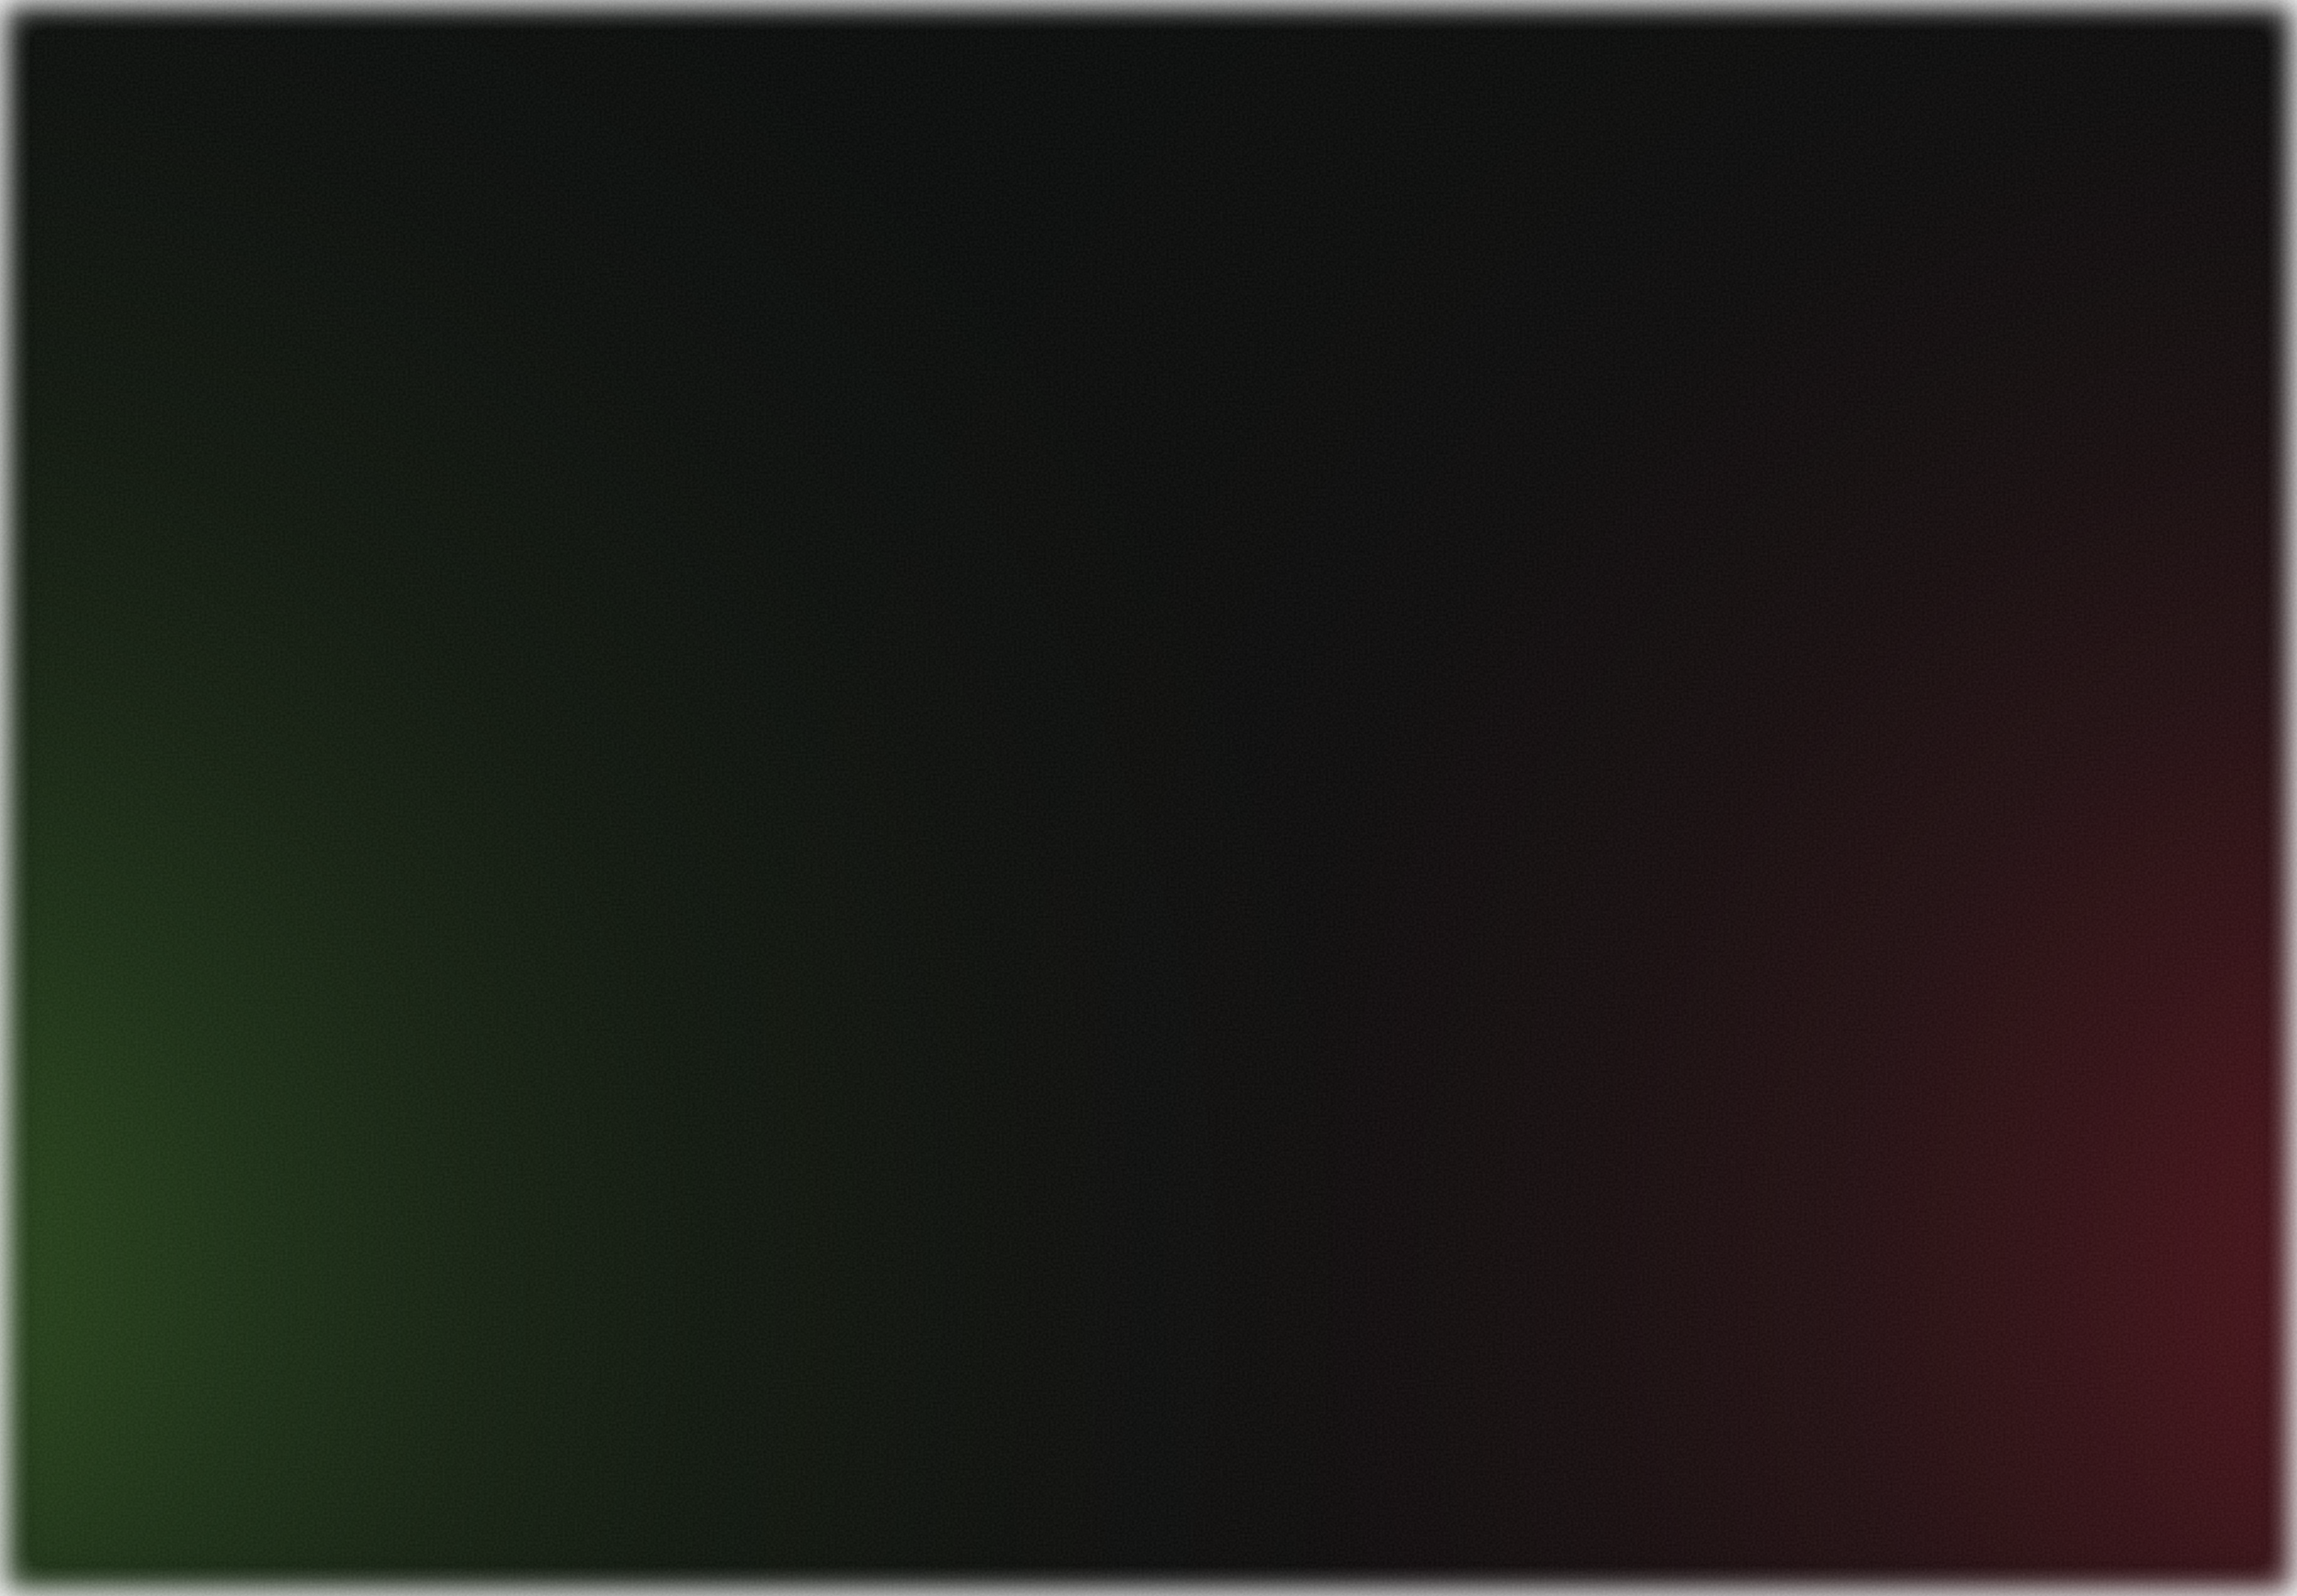
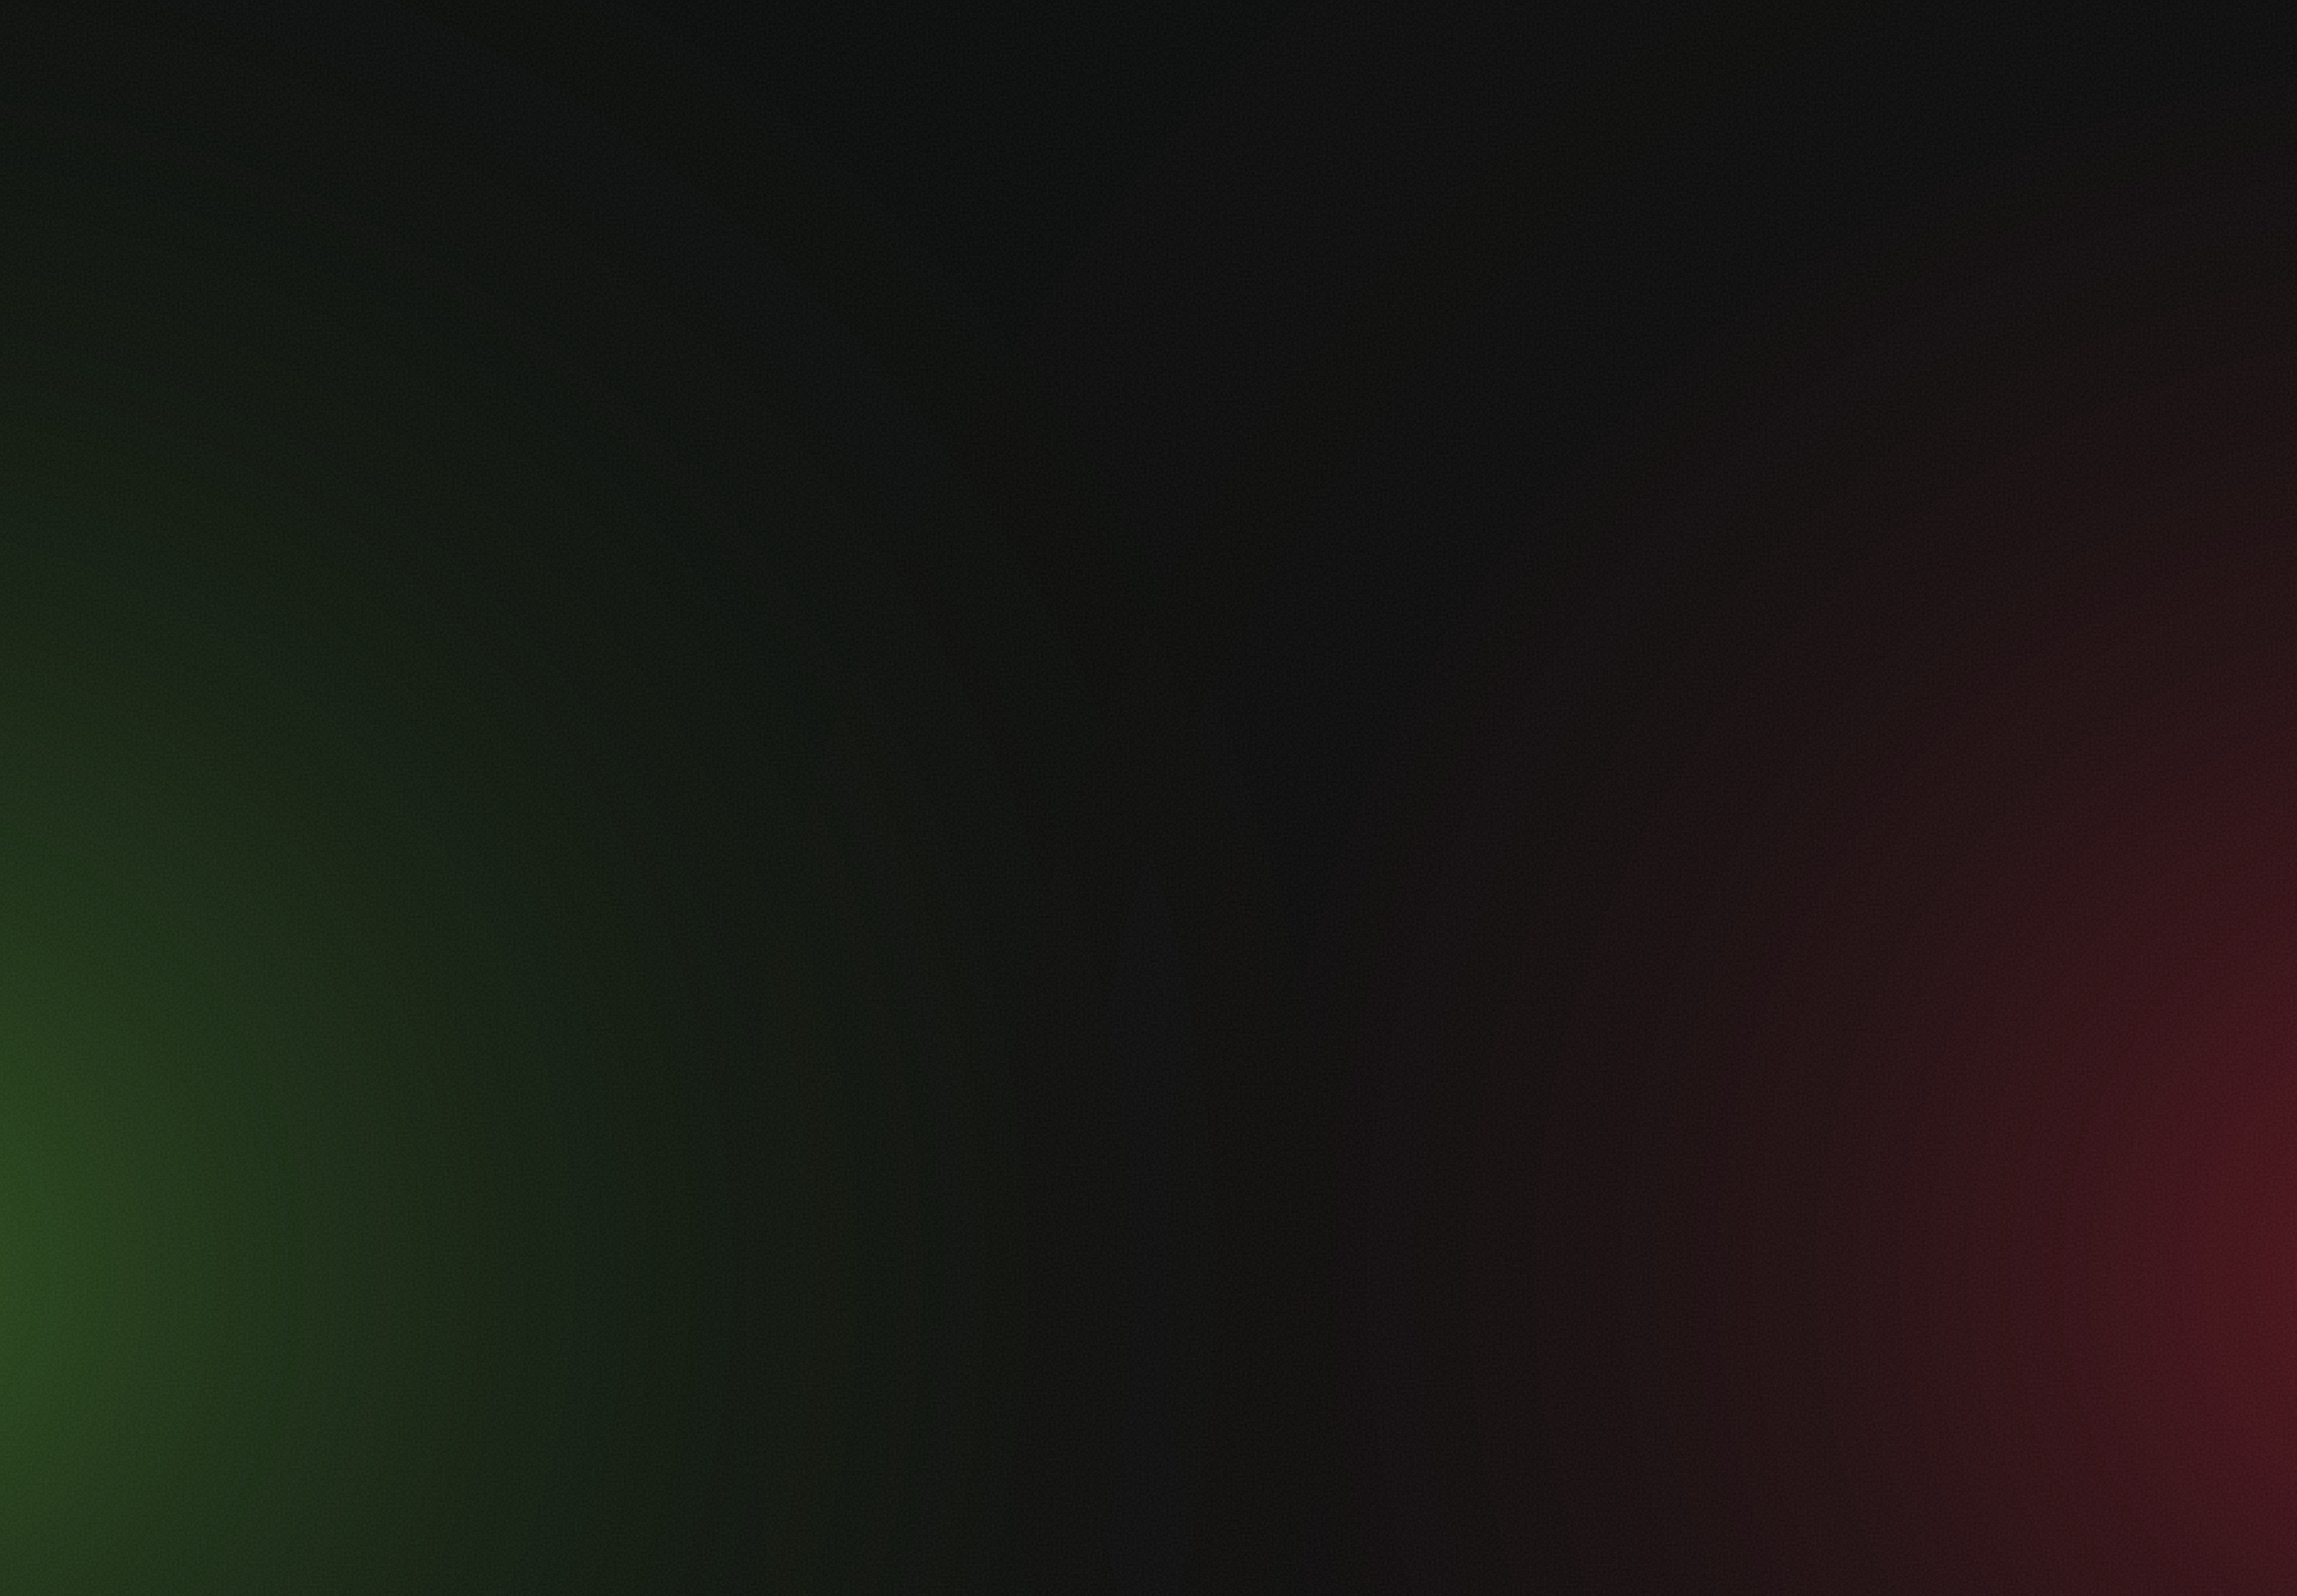
<svg xmlns="http://www.w3.org/2000/svg" width="1440" height="1000" viewBox="0 0 1440 1000" preserveAspectRatio="none">
  <defs>
    <radialGradient id="green" gradientUnits="userSpaceOnUse" cx="-115" cy="800" r="1404">
      <stop offset="0" stop-color="rgb(51.84 85.84 37.16)" />
      <stop offset="0.1" stop-color="rgb(41.739 66.72 31.478)" />
      <stop offset="0.2" stop-color="rgb(33.351 50.843 26.76)" />
      <stop offset="0.3" stop-color="rgb(26.646 38.152 22.989)" />
      <stop offset="0.4" stop-color="rgb(21.597 28.594 20.148)" />
      <stop offset="0.55" stop-color="rgb(17.517 20.872 17.854)" />
      <stop offset="0.7" stop-color="rgb(16.241 18.456 17.136)" />
      <stop offset="0.85" stop-color="rgb(16.01 18.02 17.006)" />
      <stop offset="1" stop-color="rgb(16 18 17)" />
    </radialGradient>
    <radialGradient id="red" gradientUnits="userSpaceOnUse" cx="1555" cy="800" r="1404">
      <stop offset="0" stop-color="rgb(81.6 8.952 19.886)" />
      <stop offset="0.1" stop-color="rgb(58.602 6.429 14.281)" />
      <stop offset="0.2" stop-color="rgb(39.504 4.334 9.627)" />
      <stop offset="0.3" stop-color="rgb(24.24 2.659 5.907)" />
      <stop offset="0.4" stop-color="rgb(12.743 1.398 3.105)" />
      <stop offset="0.55" stop-color="rgb(3.455 0.379 0.842)" />
      <stop offset="0.7" stop-color="rgb(0.549 0.06 0.134)" />
      <stop offset="0.85" stop-color="rgb(0.024 0.003 0.006)" />
      <stop offset="1" stop-color="rgb(0 0 0)" />
    </radialGradient>
    <filter id="grain" x="0" y="0" width="100%" height="100%" color-interpolation-filters="sRGB">
-       <feGaussianBlur in="SourceGraphic" stdDeviation="12" edgeMode="duplicate" result="softGradient" />
      <feTurbulence type="fractalNoise" baseFrequency="0.65" numOctaves="1" seed="11" result="noise" />
      <feColorMatrix in="noise" type="matrix" values="0.213 0.715 0.072 0 0 0.213 0.715 0.072 0 0 0.213 0.715 0.072 0 0 0 0 0 0 1" result="grayNoise" />
-       <feComposite in="softGradient" in2="grayNoise" operator="arithmetic" k2="1" k3="0.1" k4="-0.05" result="grainComposite" />
+       <feComposite in="SourceGraphic" in2="grayNoise" operator="arithmetic" k2="1" k3="0.1" k4="-0.05" result="grainComposite" />
      <feGaussianBlur in="grainComposite" stdDeviation="0.5" edgeMode="duplicate" />
    </filter>
  </defs>
  <g filter="url(#grain)" style="isolation: isolate">
    <path fill="#101211" d="M-120 -120h1680v1240H-120z" />
    <path fill="url(#green)" d="M-120 -120h1680v1240H-120z" />
    <path style="mix-blend-mode: screen" fill="url(#red)" d="M-120 -120h1680v1240H-120z" />
  </g>
</svg>
